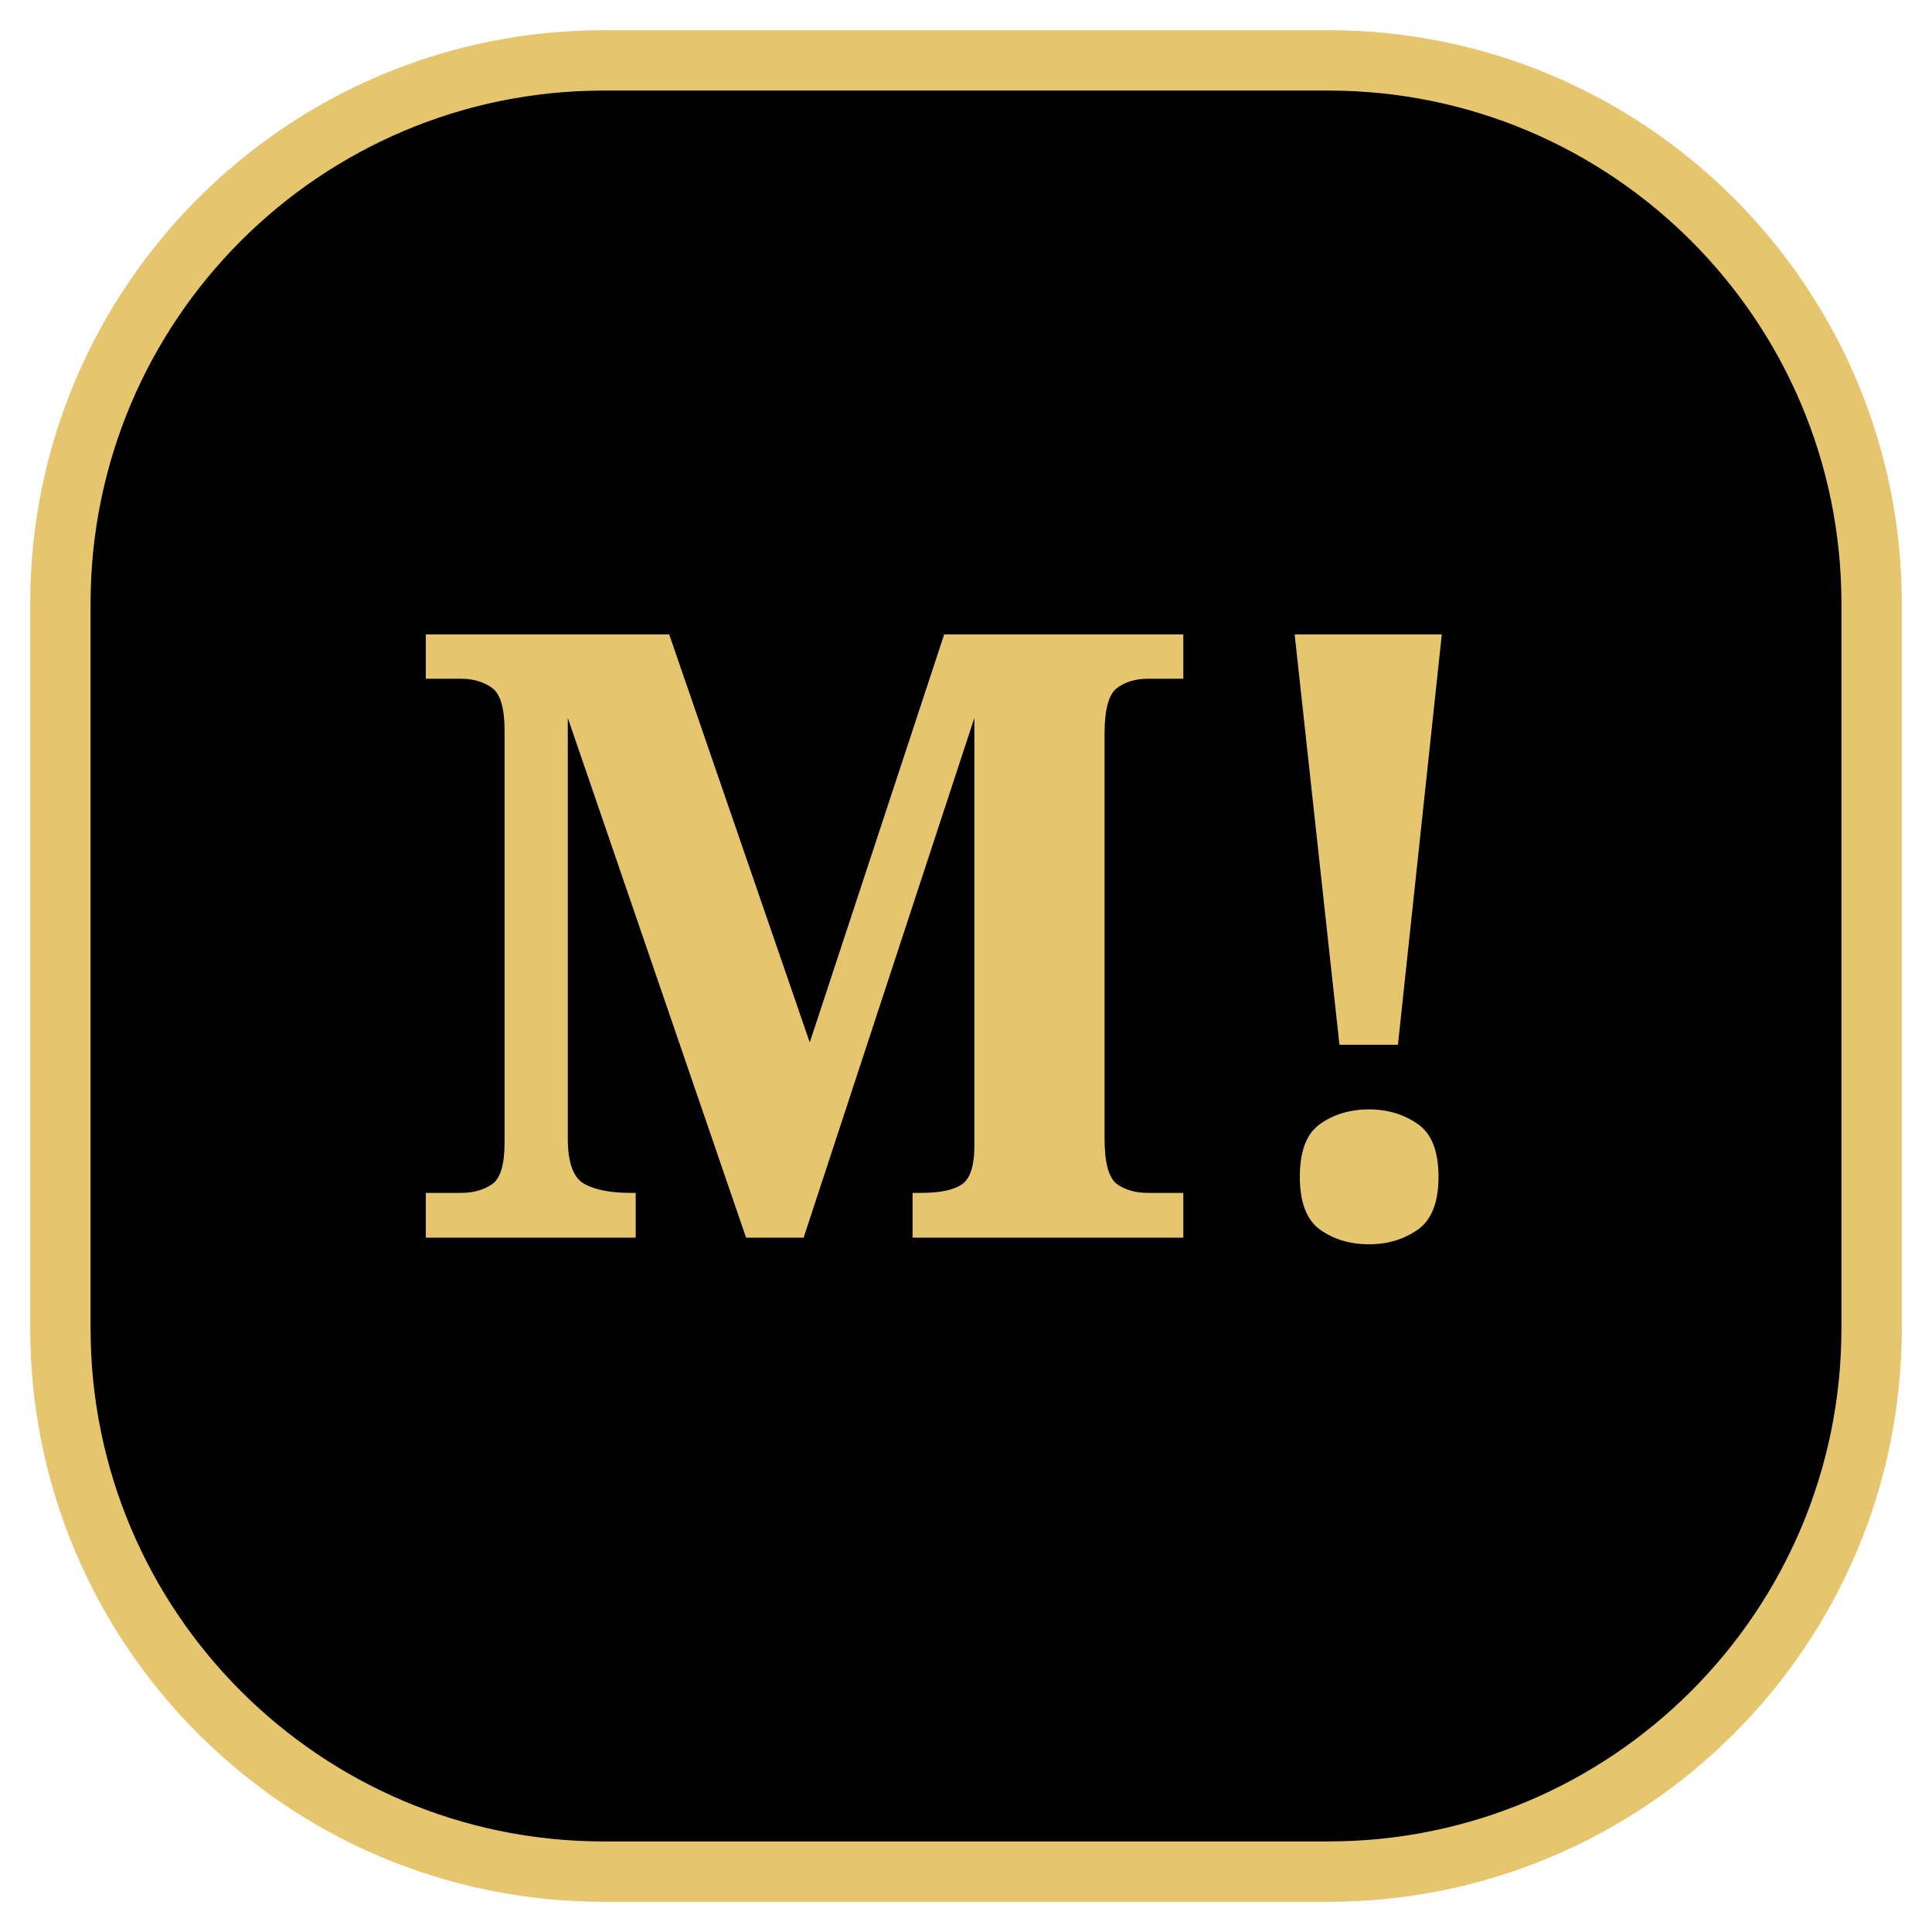
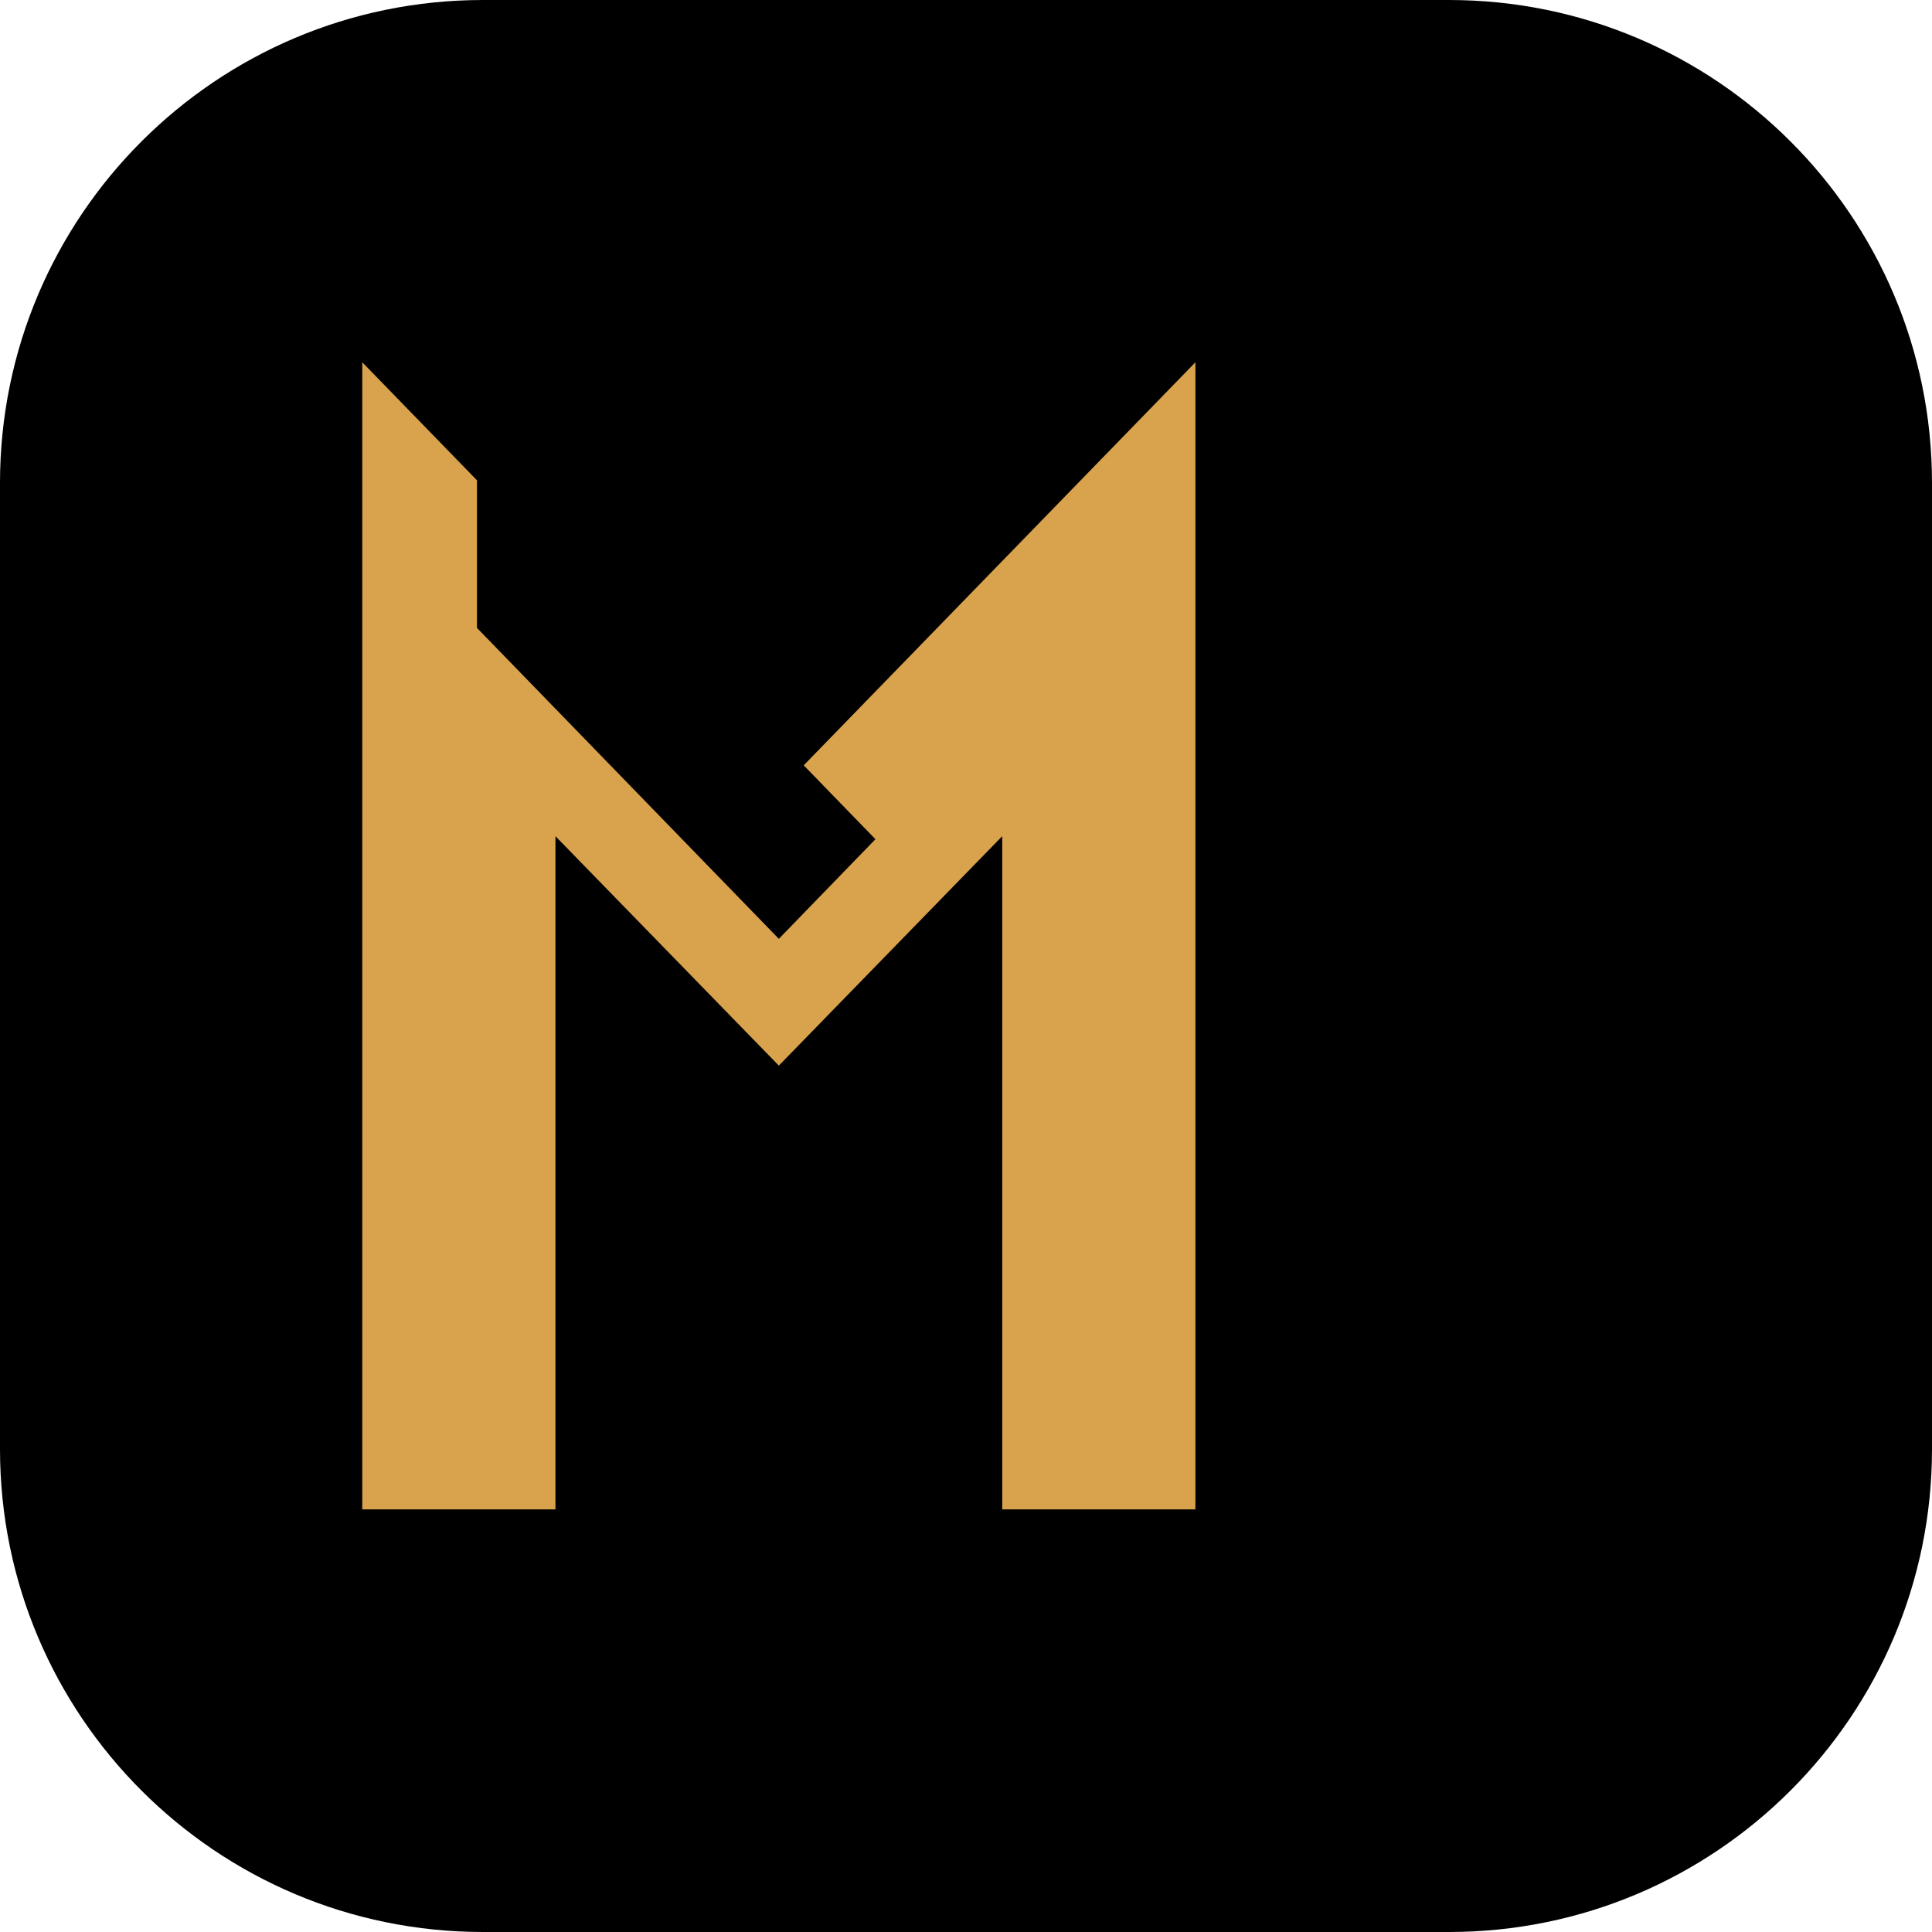
<svg xmlns="http://www.w3.org/2000/svg" width="64" height="64" viewBox="0 0 64 64" fill="none">
-   <rect x="2" y="2" width="60" height="60" rx="18" fill="#000000" stroke="#E6C56F" stroke-width="2" />
-   <text x="32" y="41" text-anchor="middle" fill="#E6C56F" font-family="Cormorant Garamond, Georgia, serif" font-size="28" font-weight="700">M!</text>
+   <rect width="64" height="64" rx="16" fill="#000000" />
+   <path d="M12 50V12L25.8 26.2L39.6 12V50H33.2V27.7L25.8 35.3L18.4 27.7V50H12Z" fill="#D9A24C" />
+   <path d="M15.8 50V20.8L25.8 31.1L29 27.8L15.8 14.2V50H15.8Z" fill="#000000" />
</svg>
